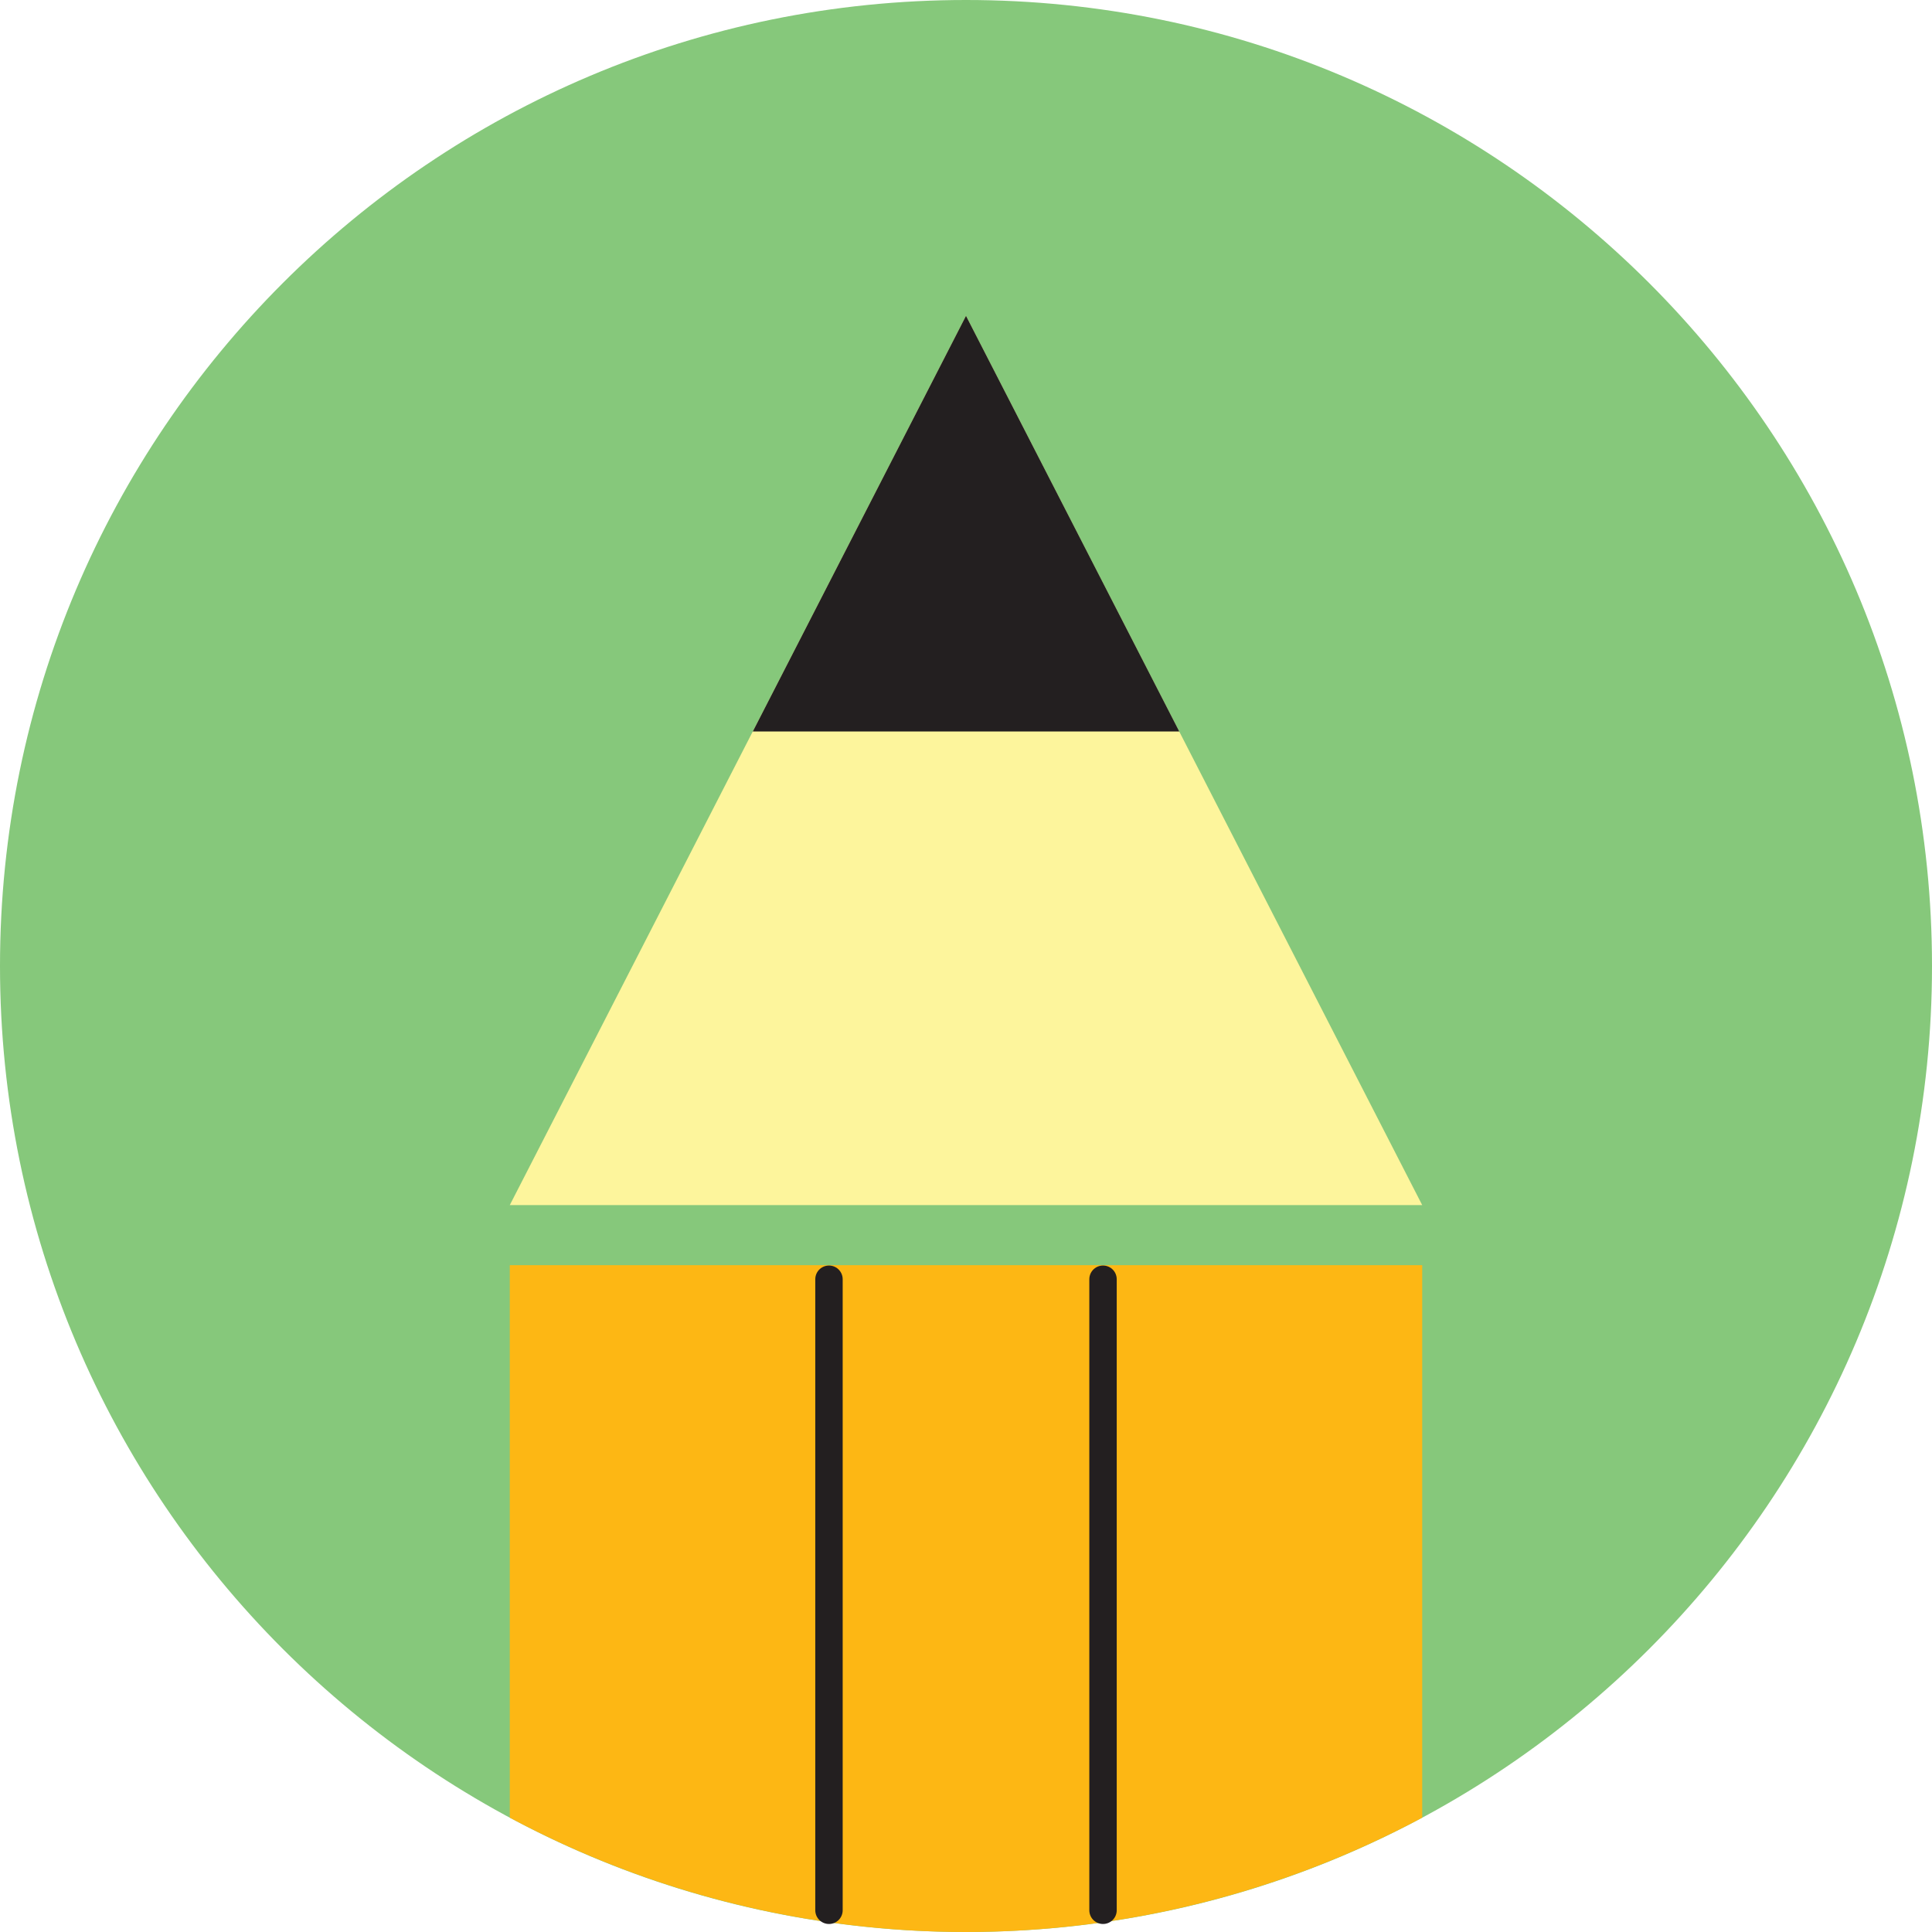
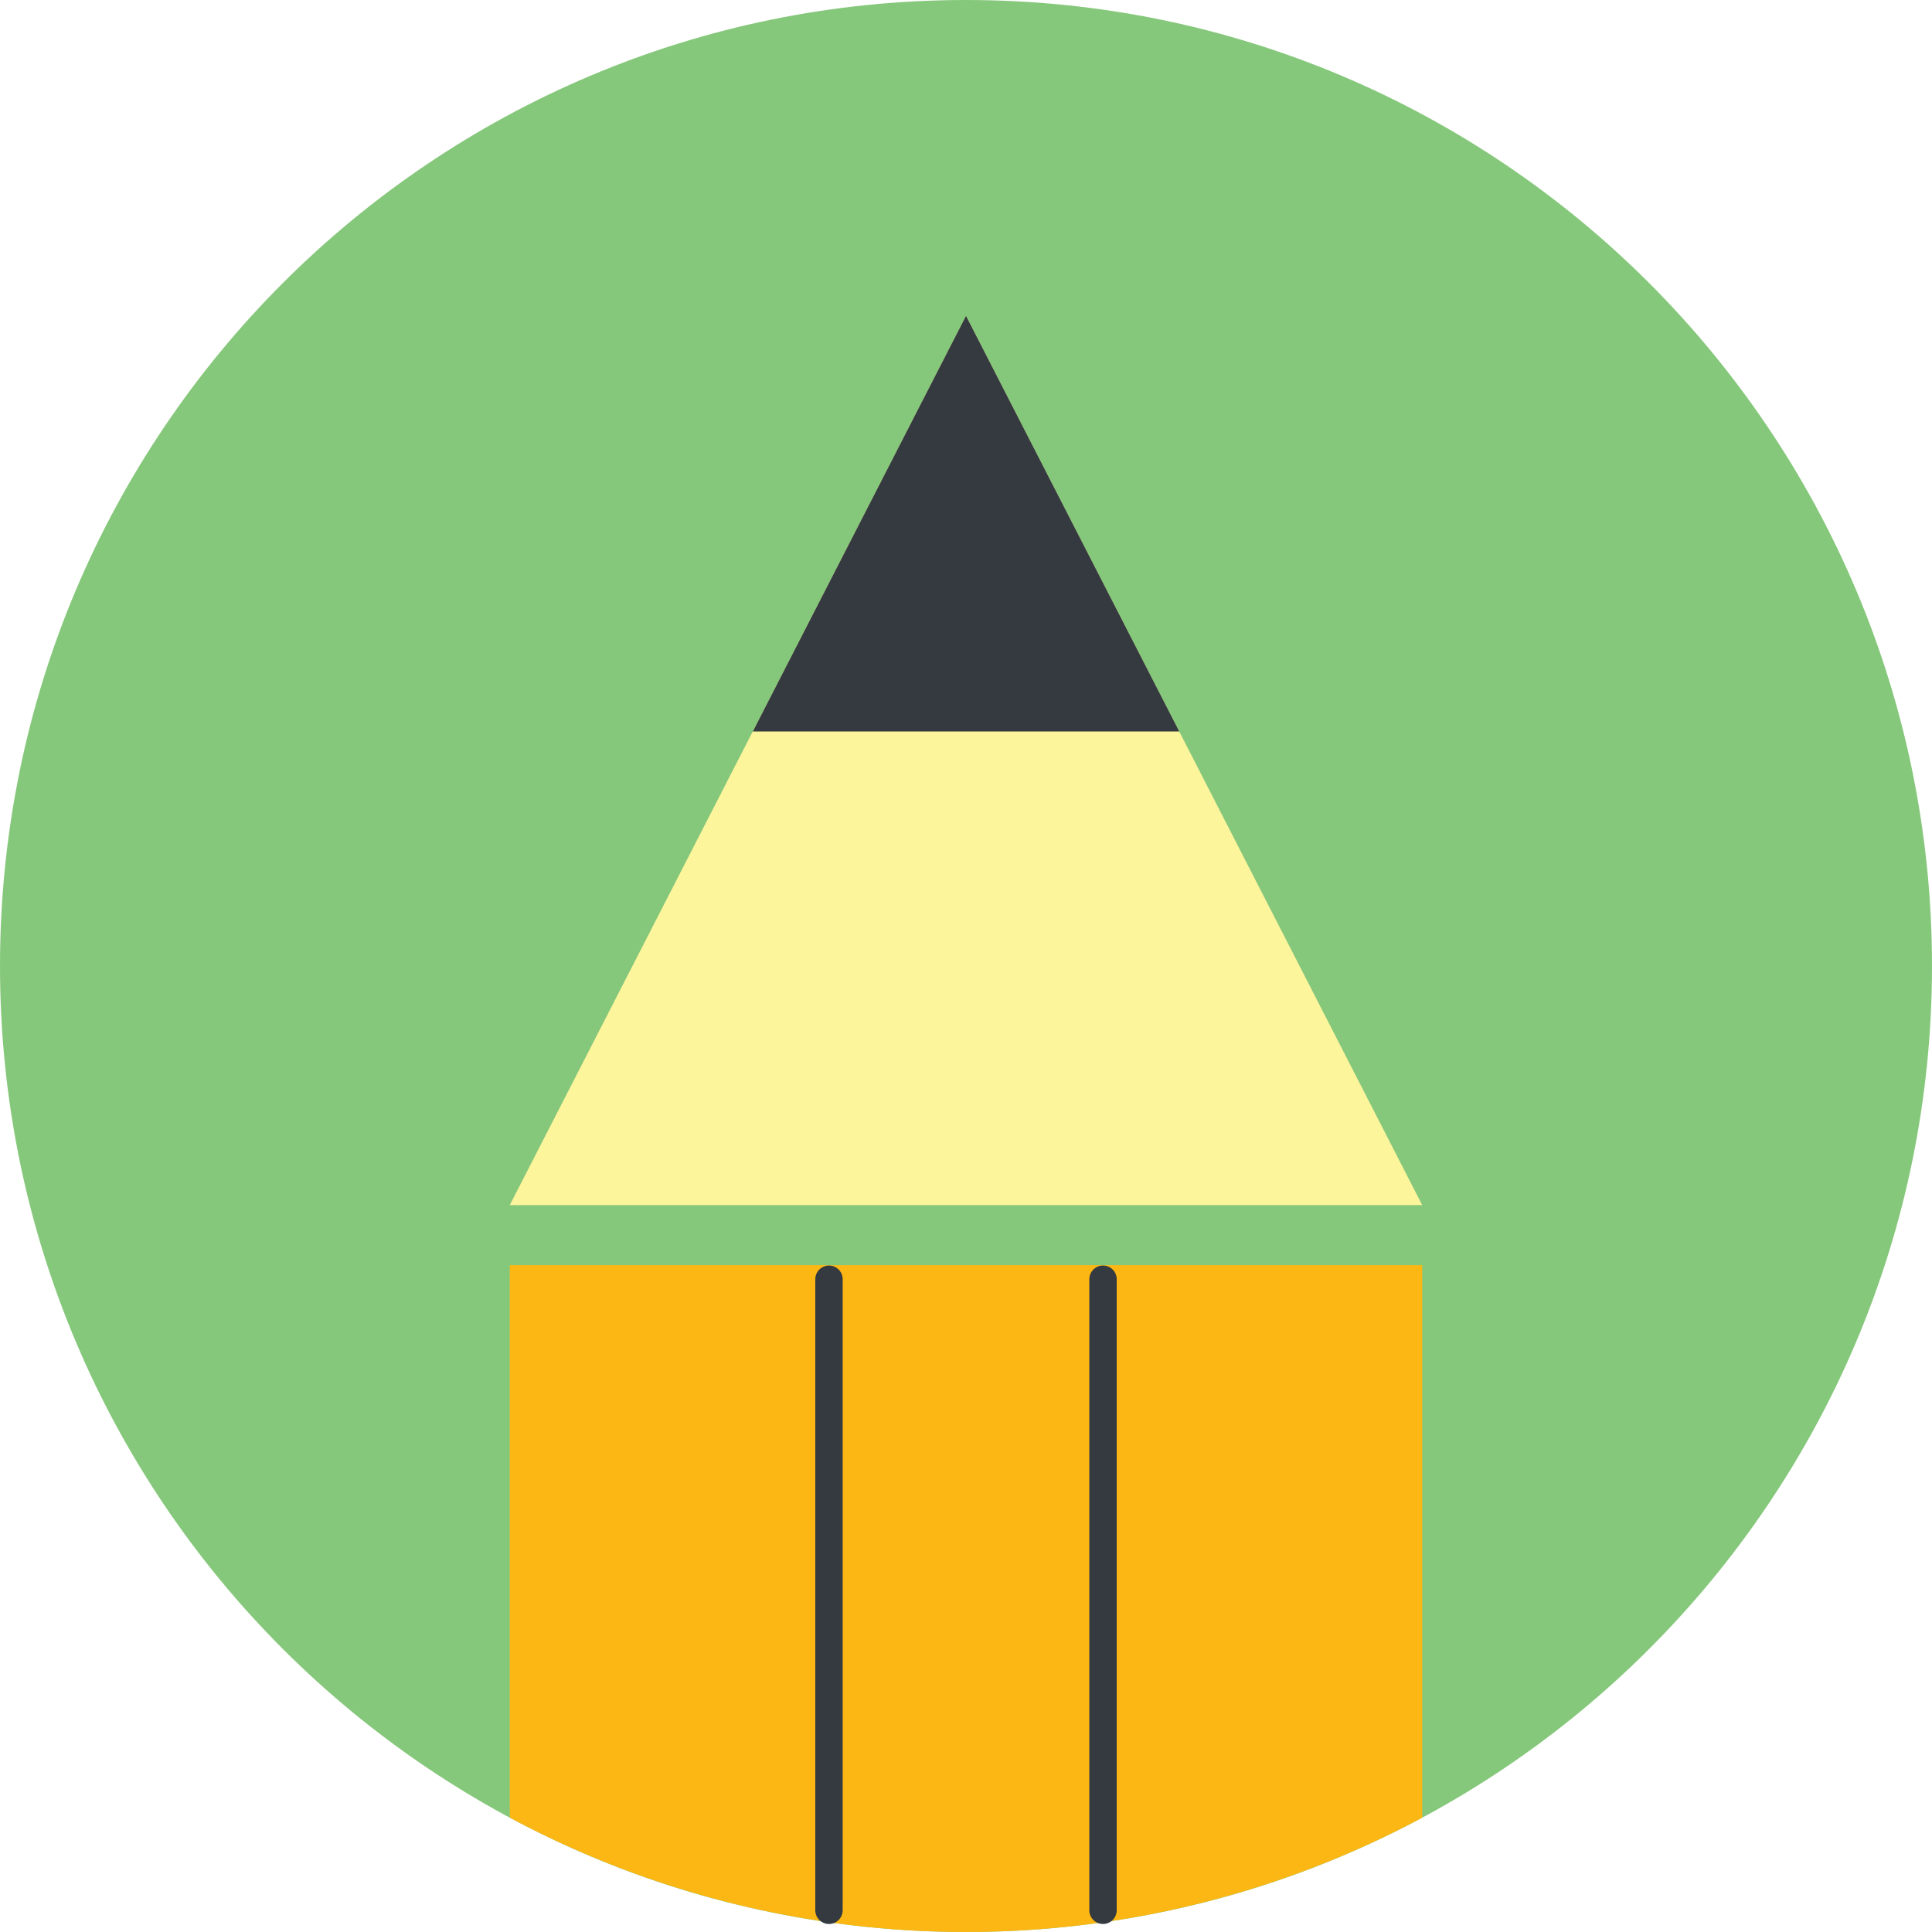
<svg xmlns="http://www.w3.org/2000/svg" id="Layer_1" data-name="Layer 1" viewBox="0 0 282 282">
  <defs>
-     <style>.cls-1{fill:#86c87b;}.cls-2{fill:#fdf59c;}.cls-3{fill:#231f20;}.cls-4{fill:#fdb714;}.cls-5{fill:none;stroke:#231f20;stroke-linecap:round;stroke-miterlimit:10;stroke-width:4px;}</style>
+     <style>.cls-1{fill:#86c87b;}.cls-2{fill:#fdf59c;}.cls-3{fill: #343a40;}.cls-4{fill:#fdb714;}.cls-5{fill:none;stroke: #343a40;stroke-linecap:round;stroke-miterlimit:10;stroke-width:4px;}</style>
  </defs>
  <circle class="cls-1" cx="141" cy="141" r="141" />
  <polygon class="cls-2" points="141 46.1 207.59 175.9 74.41 175.9 141 46.1" />
  <polygon class="cls-3" points="141 46.1 172.13 106.77 109.88 106.77 141 46.1" />
  <path class="cls-4" d="M77.41,268.31a141.19,141.19,0,0,0,133.18,0V187.67H77.41Z" transform="translate(-3 -3)" />
  <line class="cls-5" x1="121" y1="186.72" x2="121" y2="278.83" />
  <line class="cls-5" x1="161" y1="186.72" x2="161" y2="278.83" />
</svg>
